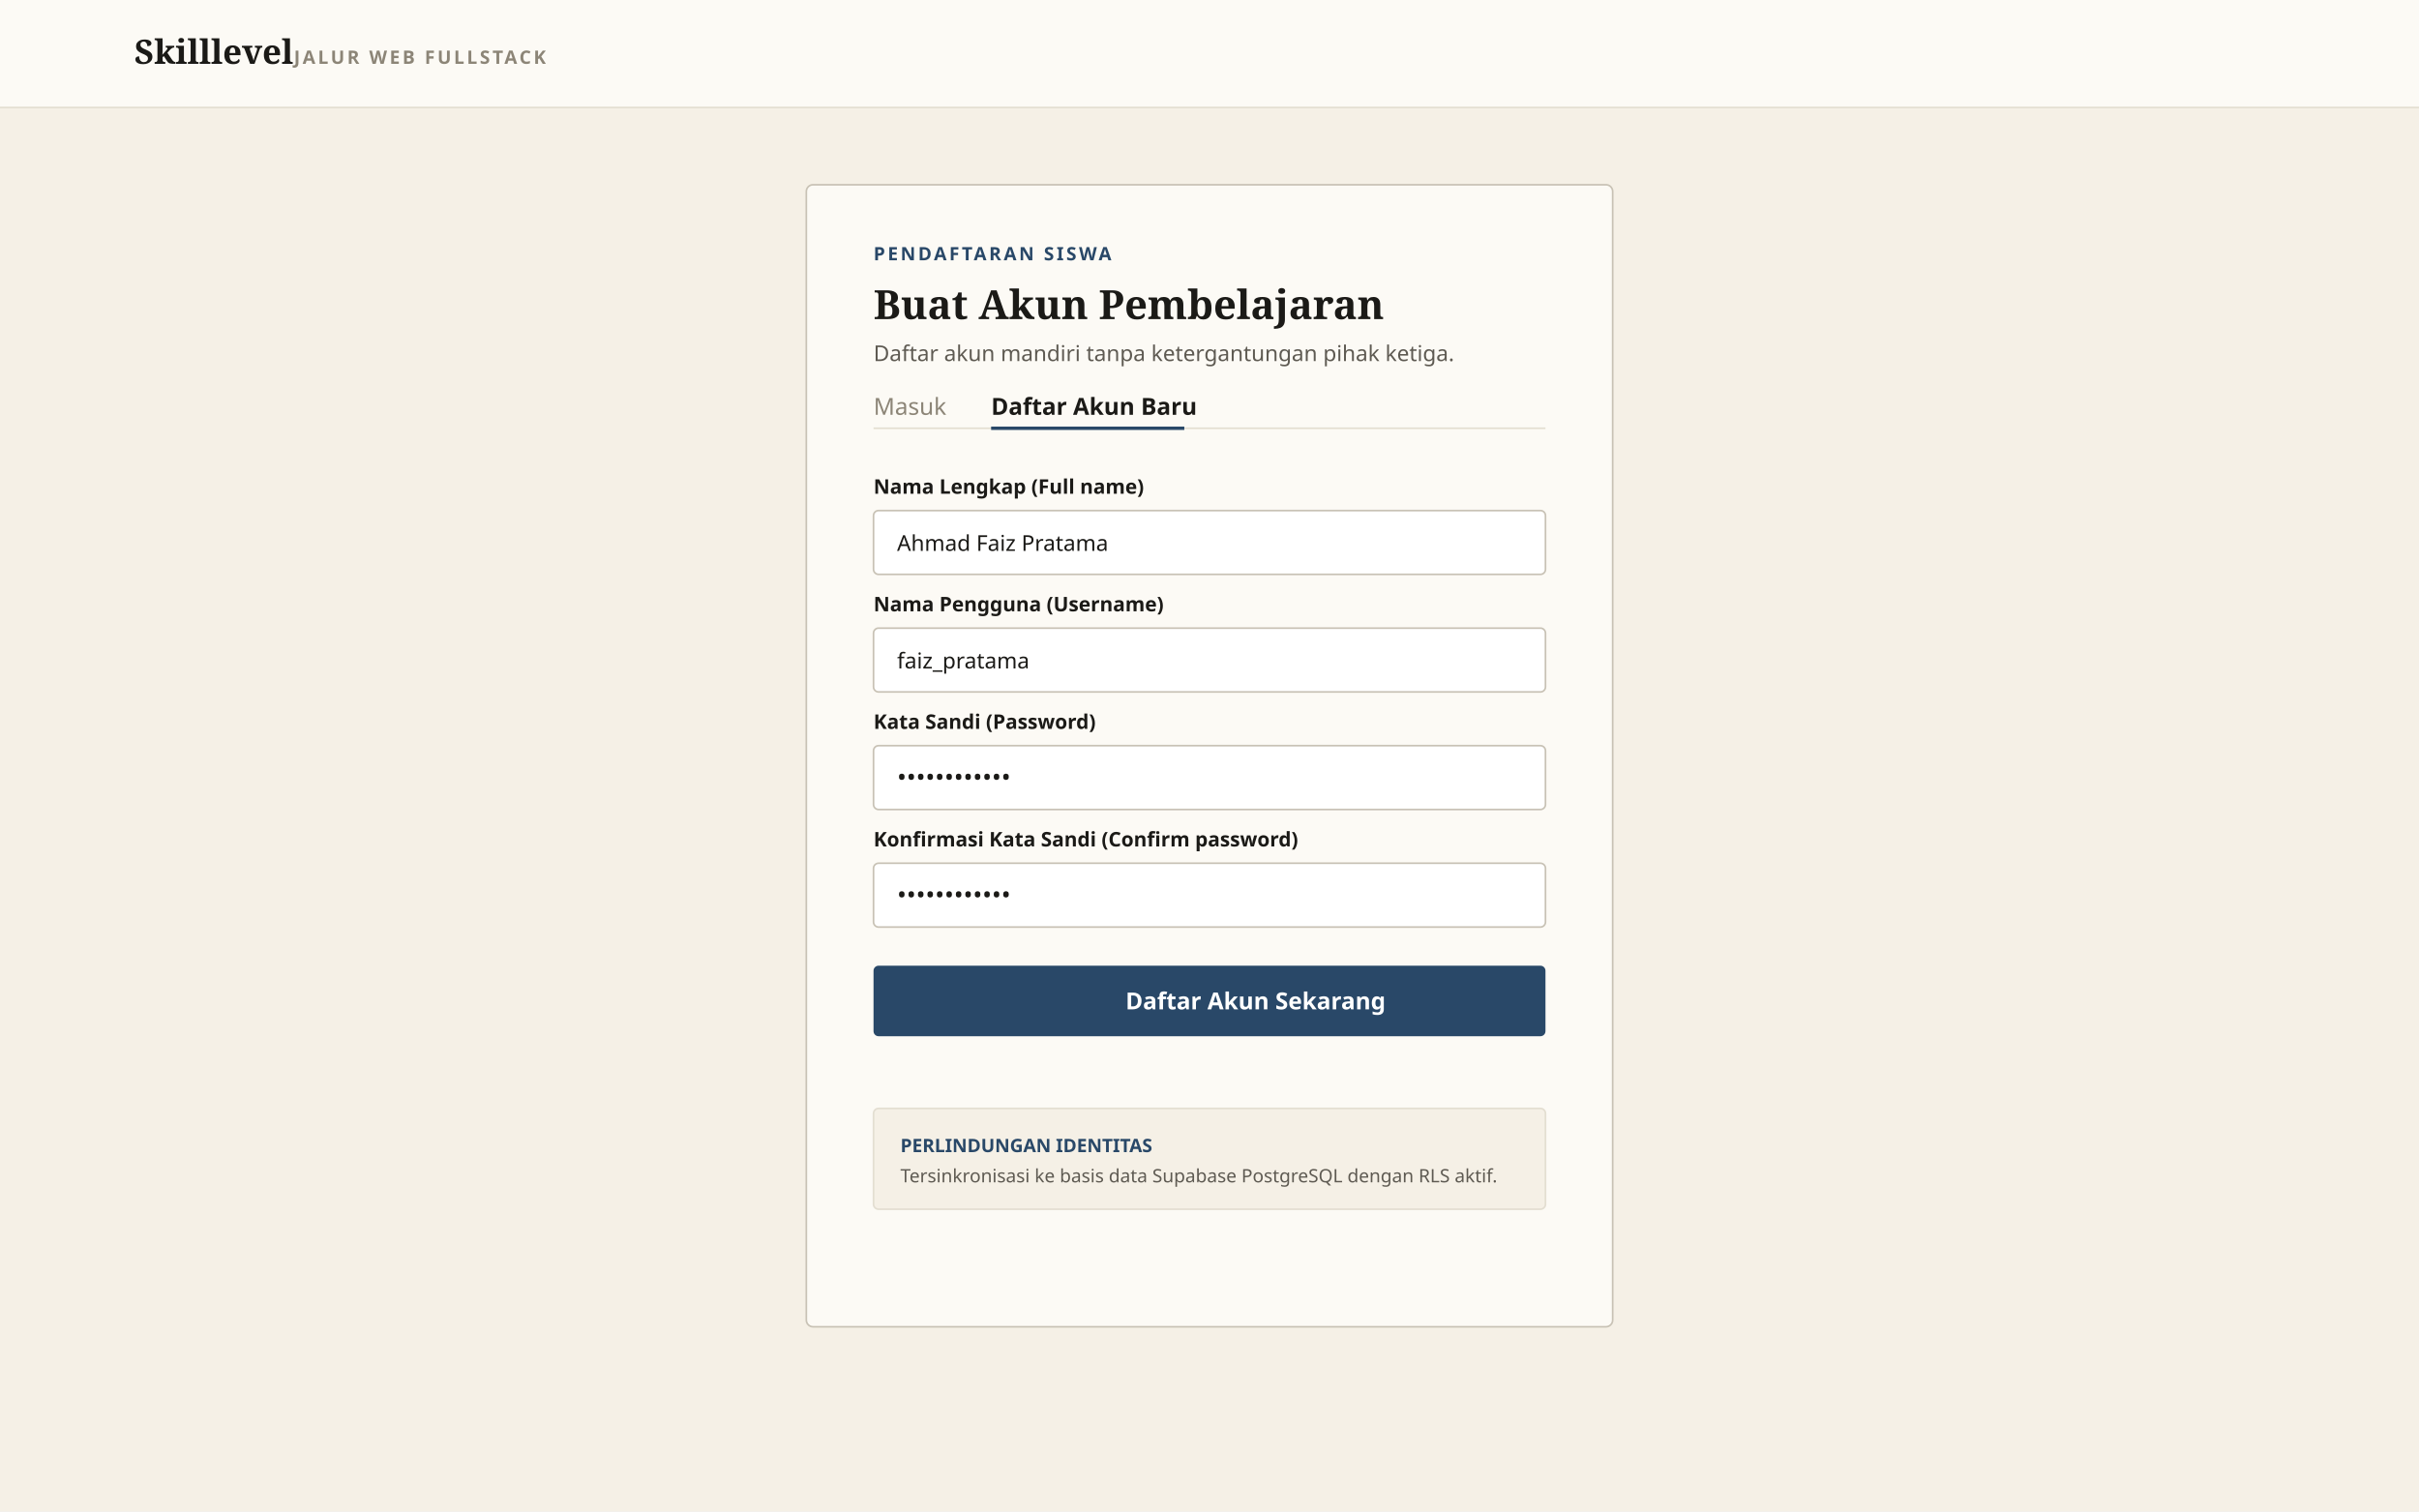
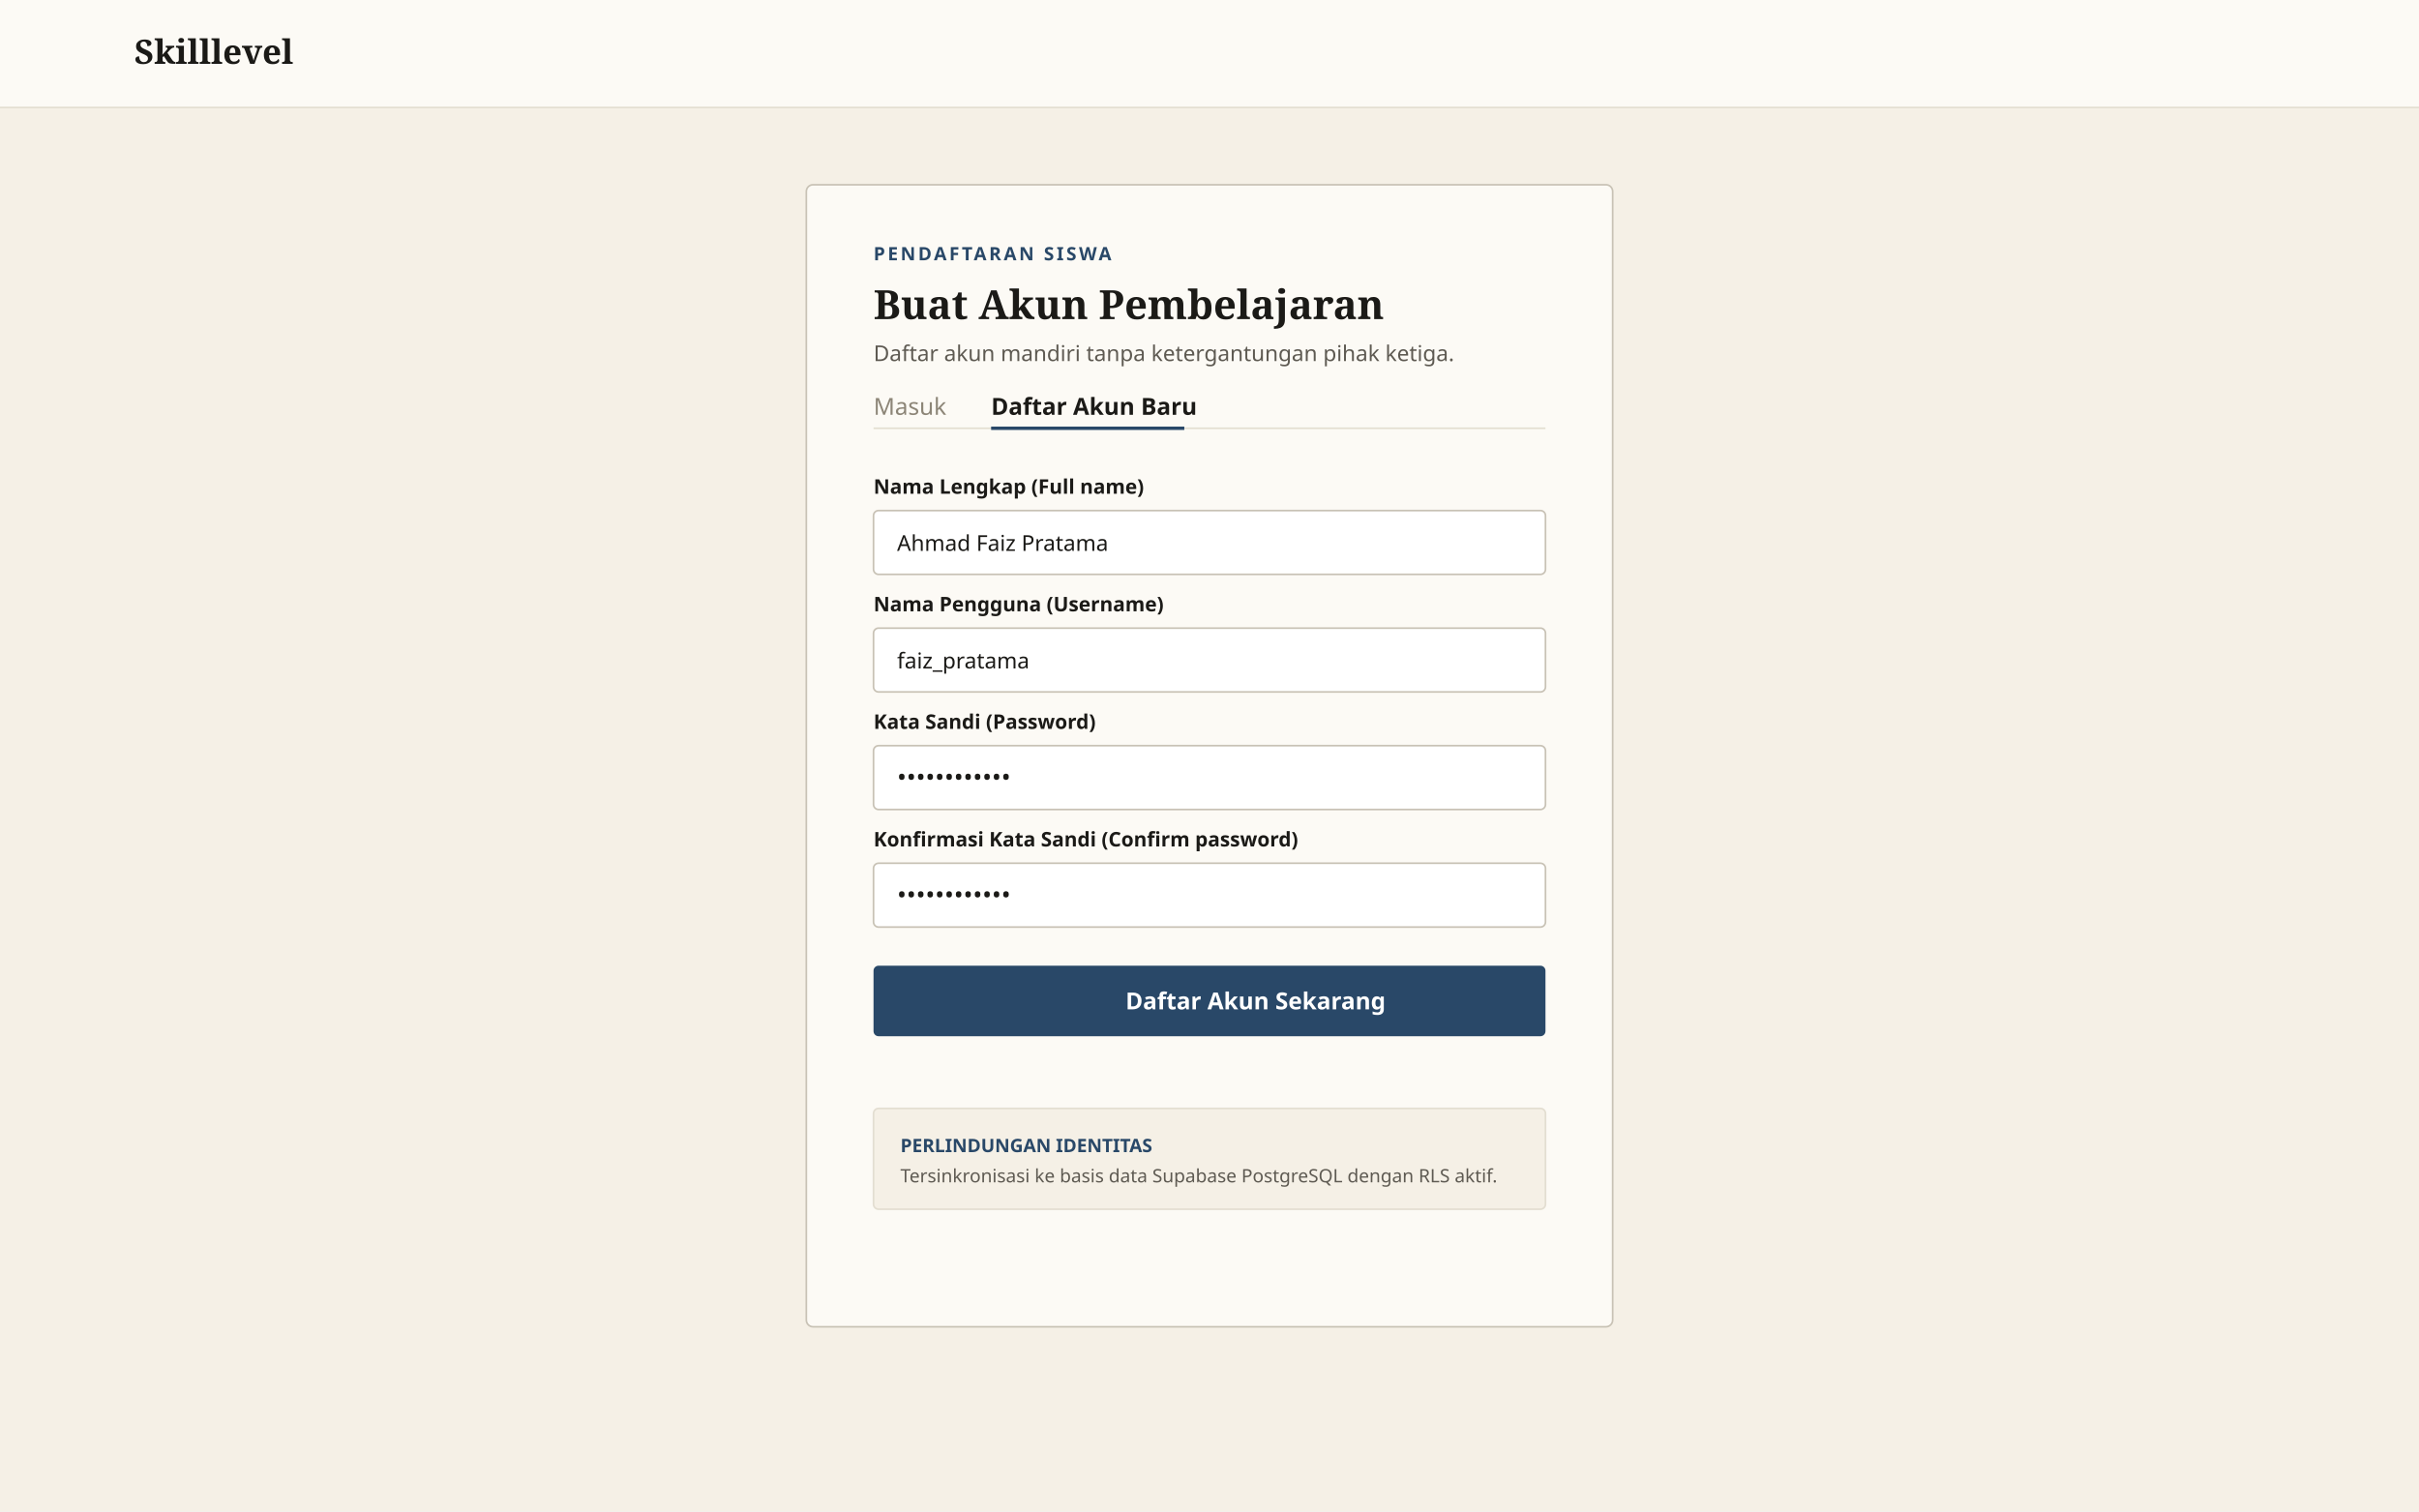
<svg xmlns="http://www.w3.org/2000/svg" viewBox="0 0 1440 900" width="1440" height="900">
  <rect width="1440" height="900" fill="#f5f0e6" />
  <rect width="1440" height="64" fill="#fcfaf5" />
  <line x1="0" y1="64" x2="1440" y2="64" stroke="#e3ded1" stroke-width="1" />
  <text x="80" y="38" font-family="Georgia, serif" font-size="20" font-weight="bold" fill="#1b1a17">Skilllevel</text>
-   <text x="175" y="38" font-family="sans-serif" font-size="11" font-weight="600" letter-spacing="1.5" fill="#8c8577">JALUR WEB FULLSTACK</text>
  <g transform="translate(480, 110)">
    <rect width="480" height="680" fill="#fcfaf5" stroke="#c8c2b5" stroke-width="1" rx="4" />
    <text x="40" y="45" font-family="sans-serif" font-size="11" font-weight="bold" letter-spacing="1.5" fill="#294868">PENDAFTARAN SISWA</text>
    <text x="40" y="80" font-family="Georgia, serif" font-size="24" font-weight="bold" fill="#1b1a17">Buat Akun Pembelajaran</text>
    <text x="40" y="105" font-family="sans-serif" font-size="13" fill="#5e5a52">Daftar akun mandiri tanpa ketergantungan pihak ketiga.</text>
    <line x1="40" y1="145" x2="440" y2="145" stroke="#e3ded1" stroke-width="1" />
    <text x="40" y="137" font-family="sans-serif" font-size="14" fill="#8c8577">Masuk</text>
    <text x="110" y="137" font-family="sans-serif" font-size="14" font-weight="bold" fill="#1b1a17">Daftar Akun Baru</text>
    <line x1="110" y1="145" x2="225" y2="145" stroke="#294868" stroke-width="2" />
    <g transform="translate(40, 170)">
      <text x="0" y="14" font-family="sans-serif" font-size="12" font-weight="600" fill="#1b1a17">Nama Lengkap (Full name)</text>
      <rect x="0" y="24" width="400" height="38" fill="#ffffff" stroke="#c8c2b5" rx="3" />
      <text x="14" y="48" font-family="sans-serif" font-size="13" fill="#1b1a17">Ahmad Faiz Pratama</text>
      <text x="0" y="84" font-family="sans-serif" font-size="12" font-weight="600" fill="#1b1a17">Nama Pengguna (Username)</text>
      <rect x="0" y="94" width="400" height="38" fill="#ffffff" stroke="#c8c2b5" rx="3" />
      <text x="14" y="118" font-family="sans-serif" font-size="13" fill="#1b1a17">faiz_pratama</text>
      <text x="0" y="154" font-family="sans-serif" font-size="12" font-weight="600" fill="#1b1a17">Kata Sandi (Password)</text>
      <rect x="0" y="164" width="400" height="38" fill="#ffffff" stroke="#c8c2b5" rx="3" />
      <text x="14" y="188" font-family="sans-serif" font-size="15" fill="#1b1a17">••••••••••••</text>
      <text x="0" y="224" font-family="sans-serif" font-size="12" font-weight="600" fill="#1b1a17">Konfirmasi Kata Sandi (Confirm password)</text>
      <rect x="0" y="234" width="400" height="38" fill="#ffffff" stroke="#c8c2b5" rx="3" />
      <text x="14" y="258" font-family="sans-serif" font-size="15" fill="#1b1a17">••••••••••••</text>
      <rect x="0" y="295" width="400" height="42" fill="#294868" rx="3" />
      <text x="150" y="321" font-family="sans-serif" font-size="14" font-weight="bold" fill="#ffffff">Daftar Akun Sekarang</text>
    </g>
    <g transform="translate(40, 550)">
      <rect width="400" height="60" fill="#f5f0e6" stroke="#e3ded1" rx="3" />
      <text x="16" y="26" font-family="sans-serif" font-size="11" font-weight="bold" fill="#294868">PERLINDUNGAN IDENTITAS</text>
      <text x="16" y="44" font-family="sans-serif" font-size="11" fill="#5e5a52">Tersinkronisasi ke basis data Supabase PostgreSQL dengan RLS aktif.</text>
    </g>
  </g>
</svg>
